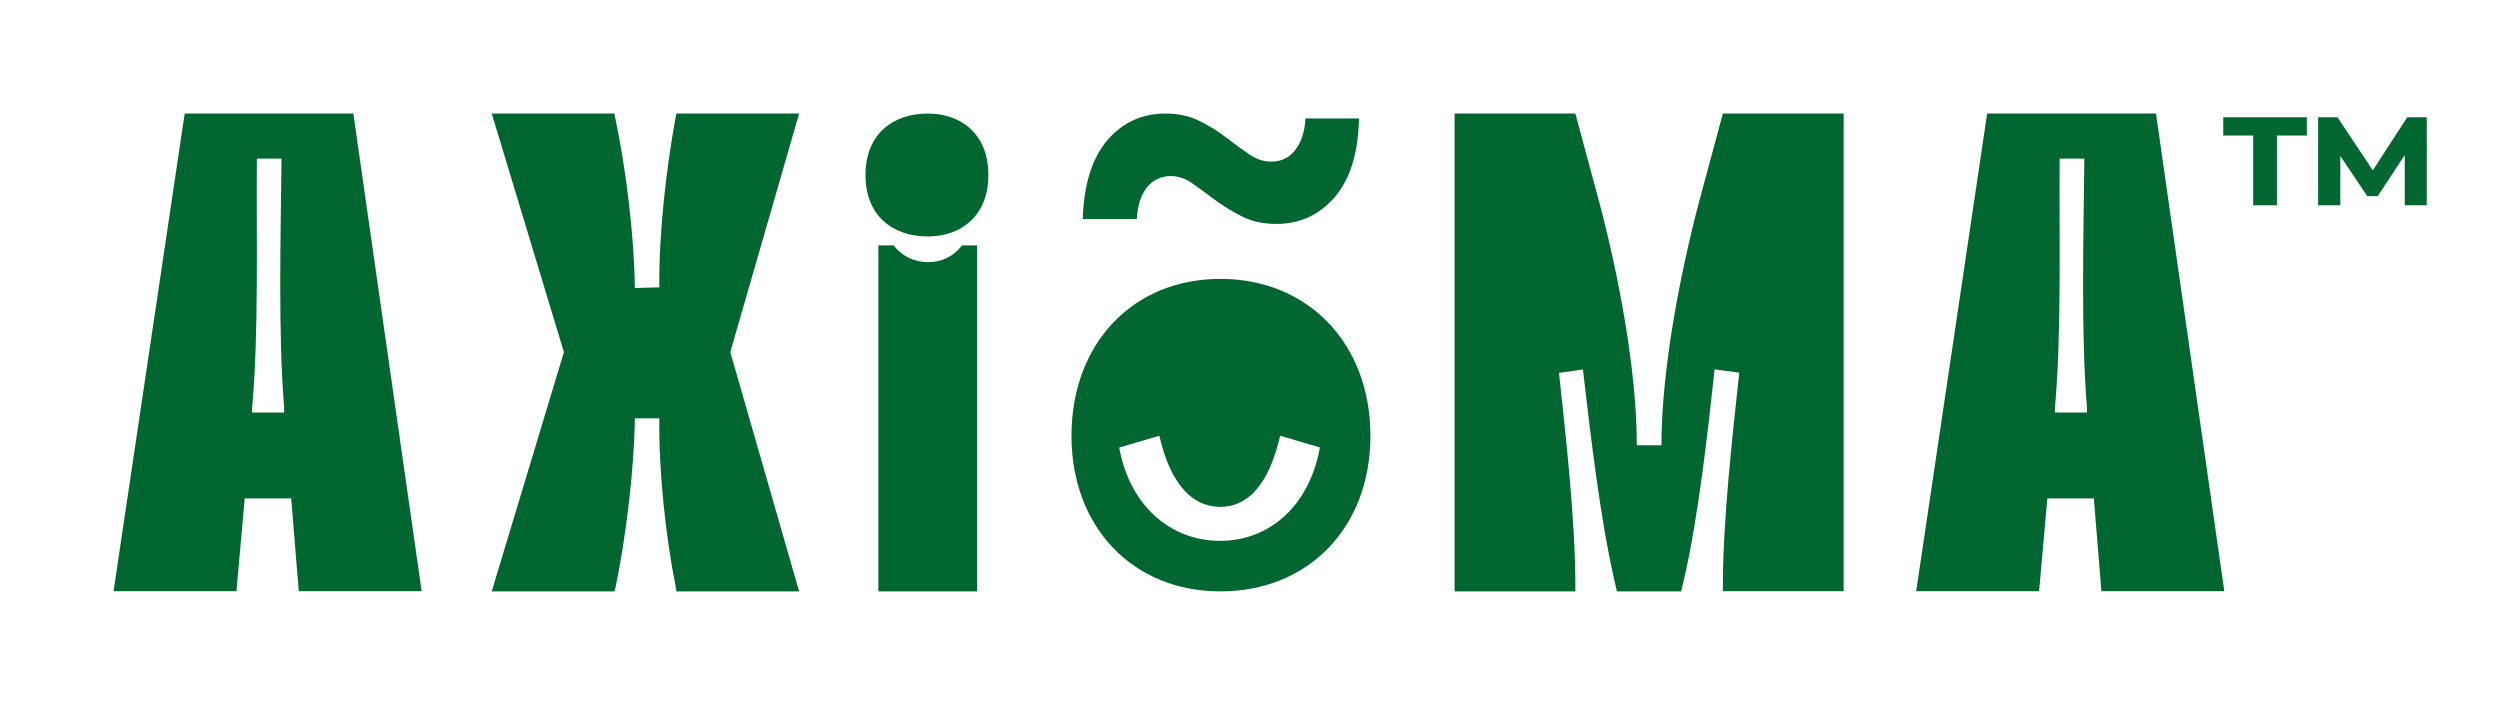
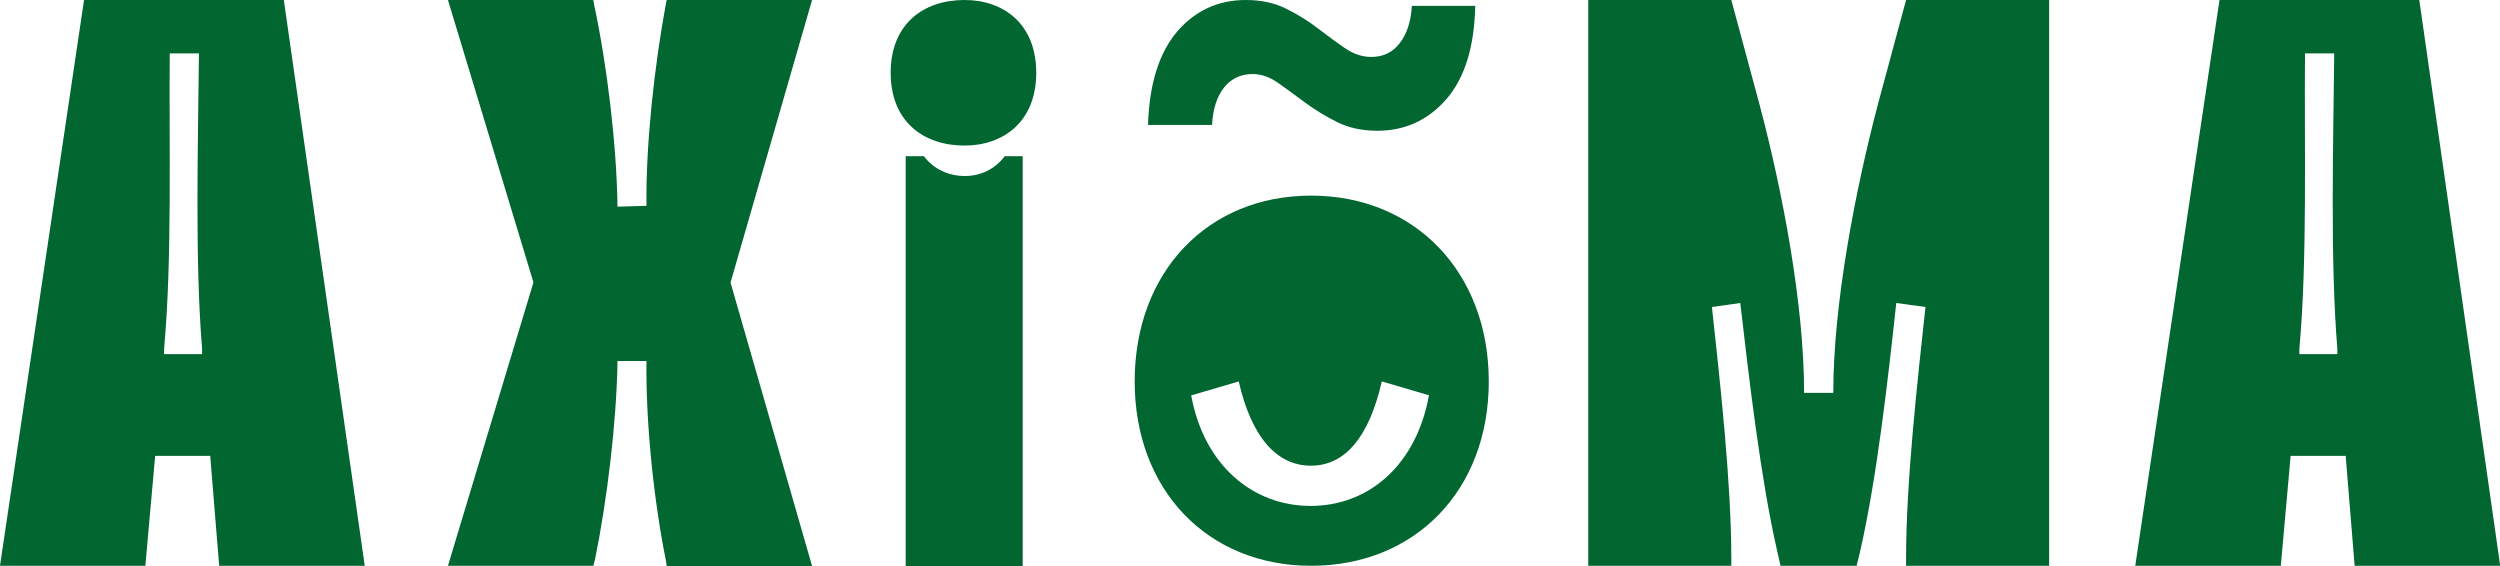
- <svg xmlns="http://www.w3.org/2000/svg" id="uuid-7c7a7e61-1781-49bf-ba81-da0c6abe994f" viewBox="0 0 142 40.04">
+ <svg xmlns="http://www.w3.org/2000/svg" id="uuid-fccffcc1-40a8-41ac-90b8-32d4586f123a" viewBox="0 0 119.88 27.13">
  <defs>
-     <style>.uuid-da456768-56c9-4a91-9774-c46d6cba1adc{fill:#016630;}.uuid-e979210a-82de-46ce-8d59-a5adc19bf1f1{fill:none;}</style>
+     <style>.uuid-230a2681-1975-4c86-a35f-c09dc8e8a6b4{fill:#016630;}</style>
  </defs>
-   <g id="uuid-361ad24d-9070-49bb-9f67-24454eea2522">
-     <g id="uuid-e816190d-5a11-4fe3-aa25-7ff5ce49f0d2">
-       <rect class="uuid-e979210a-82de-46ce-8d59-a5adc19bf1f1" width="142" height="40.04" />
-       <path class="uuid-da456768-56c9-4a91-9774-c46d6cba1adc" d="M10.49,6.45h9.58l3.88,27.13h-6.98l-.43-5.27h-2.64l-.47,5.27h-6.98L10.49,6.45ZM14.32,23.43h1.82v-.27c-.35-4.23-.19-9.89-.15-14.15h-1.4c-.04,4.26.12,9.89-.27,14.15v.27Z" />
-       <path class="uuid-da456768-56c9-4a91-9774-c46d6cba1adc" d="M34.9,33.59h-6.97l4.1-13.59-4.1-13.55h6.97l.04.23c.62,2.9,1.08,6.7,1.12,9.68l1.39-.04c-.04-2.94.39-6.77.93-9.68l.04-.19h6.97l-3.91,13.55,3.91,13.59h-6.97l-.04-.27c-.58-2.87-.97-6.62-.93-9.56h-1.39c-.04,2.9-.5,6.7-1.08,9.52l-.08.31Z" />
-       <path class="uuid-da456768-56c9-4a91-9774-c46d6cba1adc" d="M95.48,33.59h-3.64l-.15-.66c-.81-3.53-1.36-8.33-1.78-11.94l-1.36.19c.39,3.6.93,8.41.93,12.06v.35h-6.86V6.45h6.86l1.36,5.04c1.09,4.11,2.13,9.54,2.13,13.8h1.4c0-4.26,1.05-9.69,2.13-13.8l1.36-5.04h6.86v27.13h-6.86v-.35c0-3.64.54-8.45.93-12.06l-1.4-.19c-.39,3.61-.93,8.41-1.74,11.94l-.16.66Z" />
-       <path class="uuid-da456768-56c9-4a91-9774-c46d6cba1adc" d="M112.88,6.45h9.58l3.88,27.13h-6.98l-.43-5.27h-2.64l-.47,5.27h-6.98l4.03-27.13ZM116.72,23.43h1.82v-.27c-.35-4.23-.19-9.89-.15-14.15h-1.4c-.04,4.26.12,9.89-.27,14.15v.27Z" />
-       <path class="uuid-da456768-56c9-4a91-9774-c46d6cba1adc" d="M60.86,24.75c0-5.24,3.49-8.91,8.46-8.91s8.52,3.67,8.52,8.91-3.55,8.84-8.52,8.84-8.46-3.64-8.46-8.84ZM74.99,25.42l-2.28-.67c-.61,2.67-1.76,4.04-3.4,4.04s-2.85-1.37-3.46-4.04l-2.28.67c.61,3.34,2.94,5.3,5.73,5.3s5.07-1.97,5.67-5.3Z" />
-       <path class="uuid-da456768-56c9-4a91-9774-c46d6cba1adc" d="M72.5,12.72c-.73,0-1.38-.14-1.94-.42-.56-.28-1.08-.6-1.54-.94-.46-.34-.89-.66-1.29-.94-.4-.28-.8-.42-1.22-.42-.56,0-1.02.22-1.36.64-.34.43-.54,1.03-.58,1.8h-3.07c.06-1.96.53-3.45,1.39-4.47.87-1.01,1.97-1.52,3.3-1.52.73,0,1.38.14,1.94.42s1.08.6,1.54.96c.46.35.89.67,1.29.94.4.27.81.41,1.25.41.57,0,1.02-.22,1.36-.66.34-.44.54-1.03.58-1.79h3.04c-.04,1.96-.5,3.45-1.38,4.47-.88,1.01-1.98,1.52-3.32,1.52Z" />
-       <path class="uuid-da456768-56c9-4a91-9774-c46d6cba1adc" d="M52.7,6.45c1.88,0,3.44,1.15,3.44,3.49s-1.57,3.49-3.44,3.49c-1.97,0-3.54-1.15-3.54-3.49s1.57-3.49,3.54-3.49Z" />
-       <path class="uuid-da456768-56c9-4a91-9774-c46d6cba1adc" d="M54.64,13.94c-.46.61-1.14.95-1.91.95-.81,0-1.5-.34-1.97-.95h-.87v19.65h5.61V13.94h-.86Z" />
-       <path class="uuid-da456768-56c9-4a91-9774-c46d6cba1adc" d="M127.98,11.66v-3.96h-1.7v-1.04h4.75v1.04h-1.7v3.96h-1.35ZM131.67,11.66v-5h1.1l2.3,3.46h-.58l2.24-3.46h1.11v5h-1.25v-3.19s.22,0,.22,0l-1.75,2.67h-.6l-1.79-2.67h.26v3.19h-1.25Z" />
+   <g id="uuid-418c4e8f-e60e-4633-8c27-7730632ac3ca">
+     <g id="uuid-409f2a43-7ec3-4a6f-bbee-375927e2b7aa">
+       <path class="uuid-230a2681-1975-4c86-a35f-c09dc8e8a6b4" d="M4.03,0h9.58l3.88,27.13h-6.98l-.43-5.27h-2.64l-.47,5.27H0L4.03,0ZM7.87,16.98h1.82v-.27c-.35-4.23-.19-9.89-.15-14.15h-1.4c-.04,4.26.12,9.89-.27,14.15v.27Z" />
+       <path class="uuid-230a2681-1975-4c86-a35f-c09dc8e8a6b4" d="M28.45,27.13h-6.97l4.1-13.59L21.48,0h6.97l.04.23c.62,2.9,1.08,6.7,1.12,9.68l1.39-.04c-.04-2.94.39-6.77.93-9.68l.04-.19h6.97l-3.91,13.55,3.91,13.59h-6.97l-.04-.27c-.58-2.87-.97-6.62-.93-9.56h-1.39c-.04,2.9-.5,6.7-1.08,9.52l-.08.31Z" />
+       <path class="uuid-230a2681-1975-4c86-a35f-c09dc8e8a6b4" d="M89.02,27.13h-3.64l-.15-.66c-.81-3.53-1.36-8.33-1.78-11.94l-1.36.19c.39,3.6.93,8.41.93,12.06v.35h-6.86V0h6.86l1.36,5.04c1.09,4.11,2.13,9.54,2.13,13.8h1.4c0-4.26,1.05-9.69,2.13-13.8l1.36-5.04h6.86v27.13h-6.86v-.35c0-3.64.54-8.45.93-12.06l-1.4-.19c-.39,3.61-.93,8.41-1.74,11.94l-.16.66Z" />
+       <path class="uuid-230a2681-1975-4c86-a35f-c09dc8e8a6b4" d="M106.43,0h9.58l3.88,27.13h-6.98l-.43-5.27h-2.64l-.47,5.27h-6.98L106.43,0ZM110.26,16.98h1.82v-.27c-.35-4.23-.19-9.89-.15-14.15h-1.4c-.04,4.26.12,9.89-.27,14.15v.27Z" />
+       <path class="uuid-230a2681-1975-4c86-a35f-c09dc8e8a6b4" d="M54.41,18.29c0-5.24,3.49-8.91,8.46-8.91s8.52,3.67,8.52,8.91-3.55,8.84-8.52,8.84-8.46-3.64-8.46-8.84ZM68.54,18.96l-2.28-.67c-.61,2.67-1.76,4.04-3.4,4.04s-2.85-1.37-3.46-4.04l-2.28.67c.61,3.34,2.94,5.3,5.73,5.3s5.07-1.97,5.67-5.3Z" />
+       <path class="uuid-230a2681-1975-4c86-a35f-c09dc8e8a6b4" d="M66.05,6.27c-.73,0-1.38-.14-1.94-.42-.56-.28-1.08-.6-1.54-.94-.46-.34-.89-.66-1.29-.94-.4-.28-.8-.42-1.22-.42-.56,0-1.02.22-1.36.64-.34.43-.54,1.03-.58,1.8h-3.07c.06-1.96.53-3.45,1.39-4.47.87-1.01,1.97-1.52,3.3-1.52.73,0,1.38.14,1.94.42s1.08.6,1.54.96c.46.35.89.67,1.29.94.4.27.81.41,1.25.41.57,0,1.02-.22,1.36-.66.34-.44.54-1.03.58-1.79h3.04c-.04,1.96-.5,3.45-1.38,4.47-.88,1.01-1.98,1.52-3.32,1.52Z" />
+       <path class="uuid-230a2681-1975-4c86-a35f-c09dc8e8a6b4" d="M46.25,0c1.88,0,3.44,1.15,3.44,3.49s-1.57,3.49-3.44,3.49c-1.97,0-3.54-1.15-3.54-3.49s1.57-3.49,3.54-3.49Z" />
+       <path class="uuid-230a2681-1975-4c86-a35f-c09dc8e8a6b4" d="M48.18,7.49c-.46.61-1.14.95-1.91.95-.81,0-1.5-.34-1.97-.95h-.87v19.65h5.61V7.49h-.86Z" />
    </g>
  </g>
</svg>
